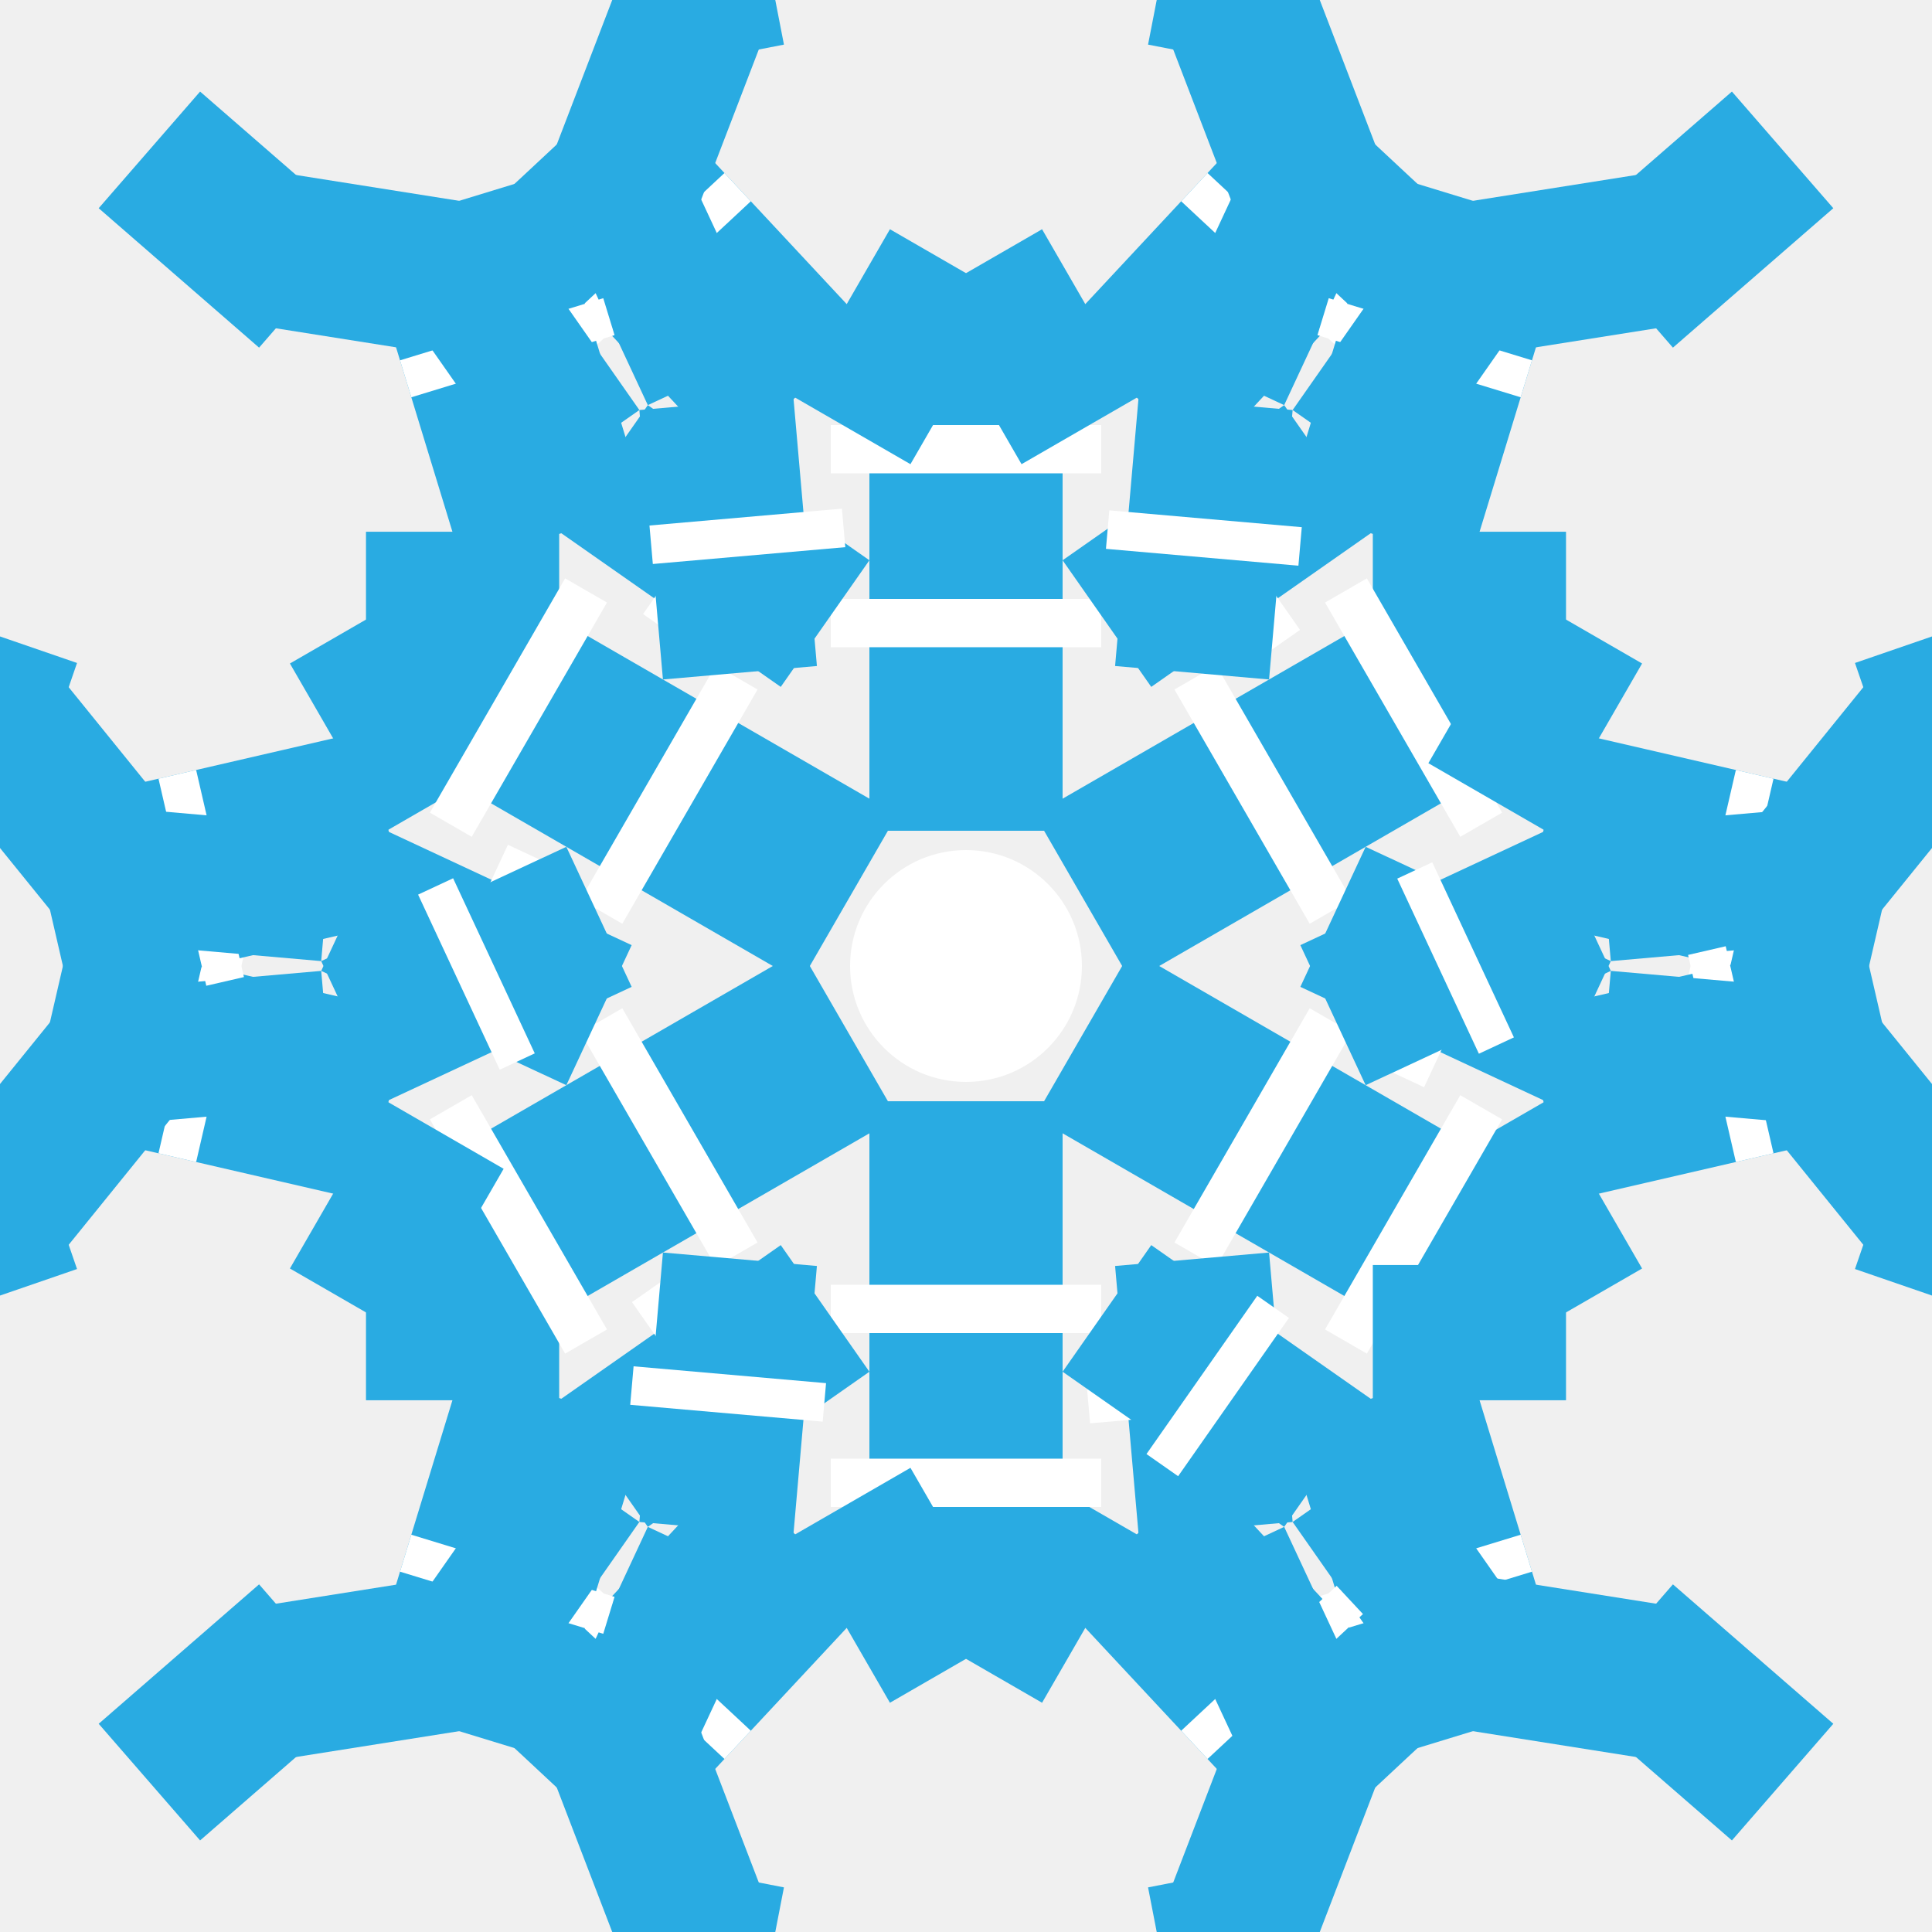
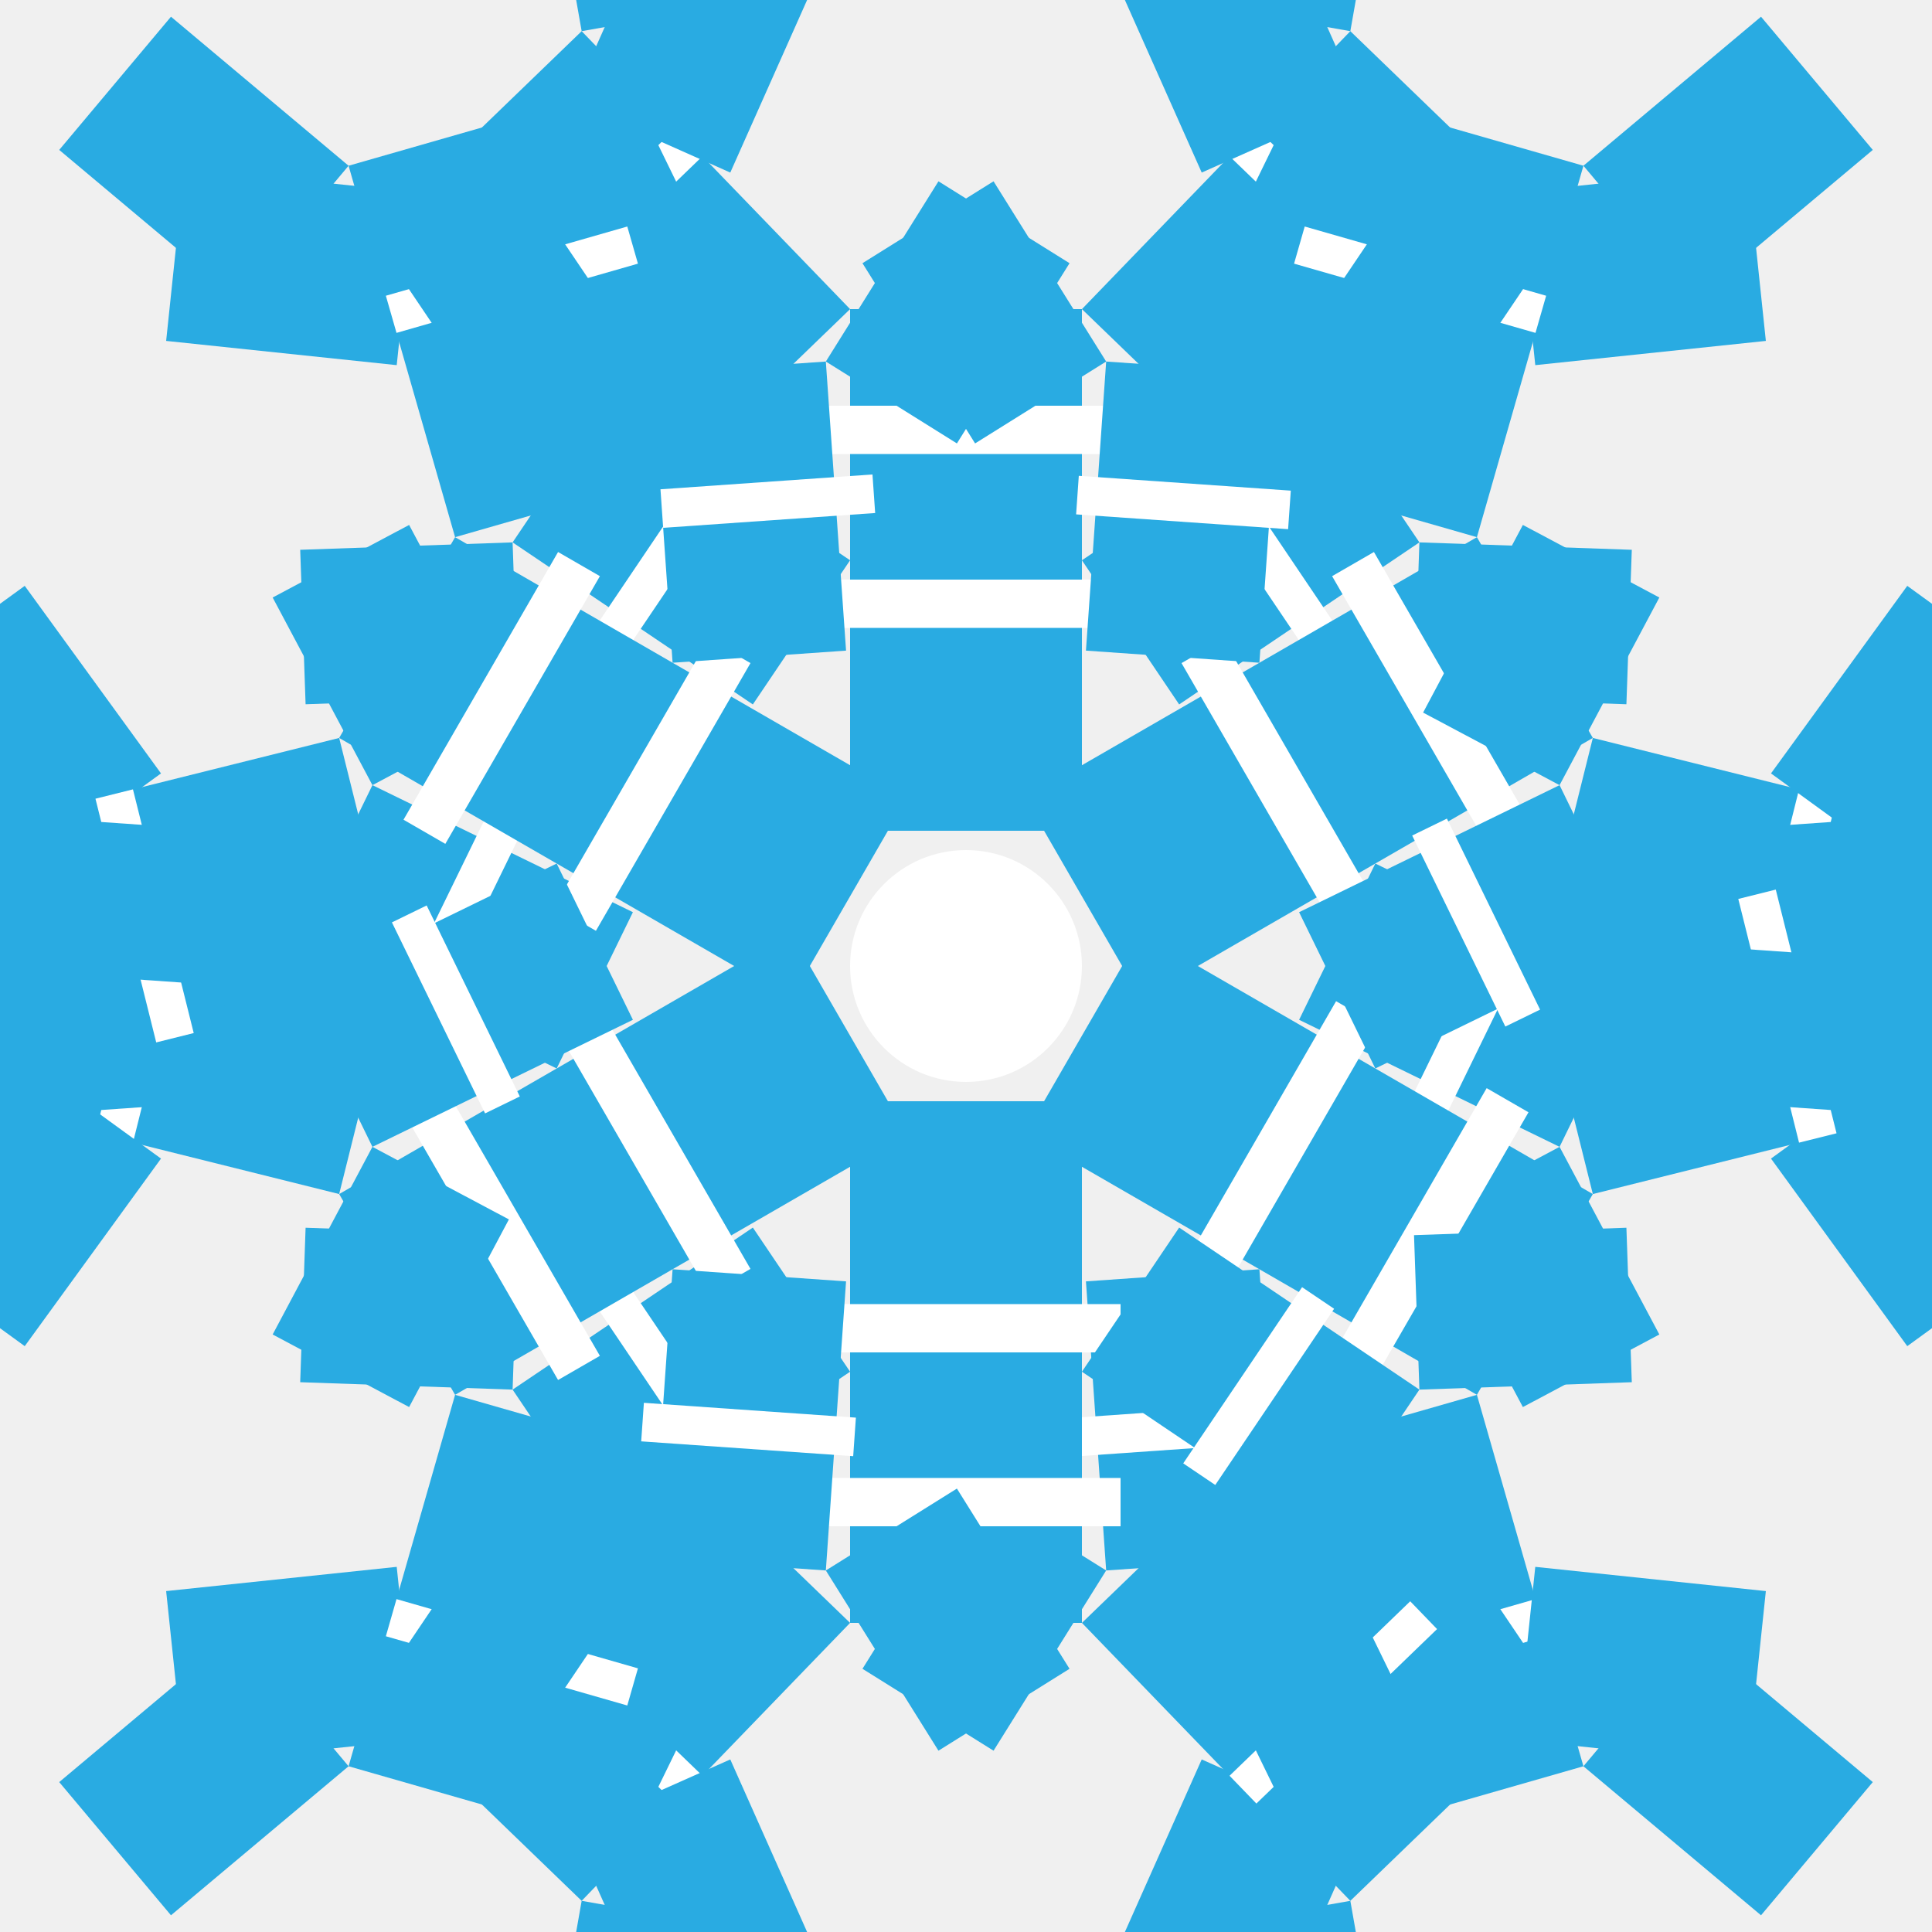
<svg xmlns="http://www.w3.org/2000/svg" viewBox="0 0 100 100">
-   <defs>
-     <g id="arm" fill="#29ABE2">
-       <rect x="45" y="17" width="10" height="26" />
-       <rect x="43" y="22" width="14" height="2.5" fill="white" />
-       <rect x="43" y="31" width="14" height="2.5" fill="white" />
-       <rect x="-10" y="-18" width="10" height="18" transform="translate(45,17) rotate(-43)" />
-       <rect x="-11" y="-11" width="11" height="2" fill="white" transform="translate(45,17) rotate(-43)" />
-       <rect x="-8" y="-11" width="8" height="11" transform="translate(45,17) rotate(-43) translate(-10,-18) rotate(-38)" />
-       <rect x="0" y="-11" width="8" height="11" transform="translate(45,17) rotate(-43) translate(0,-18) rotate(32)" />
-       <rect x="0" y="-18" width="10" height="18" transform="translate(55,17) rotate(43)" />
-       <rect x="0" y="-11" width="11" height="2" fill="white" transform="translate(55,17) rotate(43)" />
-       <rect x="0" y="-11" width="8" height="11" transform="translate(55,17) rotate(43) translate(10,-18) rotate(38)" />
-       <rect x="-8" y="-11" width="8" height="11" transform="translate(55,17) rotate(43) translate(0,-18) rotate(-32)" />
-       <rect x="-8" y="-14" width="8" height="14" transform="translate(45,29) rotate(-55)" />
-       <rect x="-9" y="-8" width="10" height="2" fill="white" transform="translate(45,29) rotate(-55)" />
-       <rect x="-7" y="-10" width="7" height="10" transform="translate(45,29) rotate(-55) translate(-8,-14) rotate(-35)" />
-       <rect x="0" y="-10" width="7" height="10" transform="translate(45,29) rotate(-55) translate(0,-14) rotate(30)" />
-       <rect x="0" y="-14" width="8" height="14" transform="translate(55,29) rotate(55)" />
-       <rect x="0" y="-8" width="10" height="2" fill="white" transform="translate(55,29) rotate(55)" />
-       <rect x="0" y="-10" width="7" height="10" transform="translate(55,29) rotate(55) translate(8,-14) rotate(35)" />
-       <rect x="-7" y="-10" width="7" height="10" transform="translate(55,29) rotate(55) translate(0,-14) rotate(-30)" />
-     </g>
-   </defs>
-   <use href="#arm" transform="rotate(0,50,50)" />
-   <use href="#arm" transform="rotate(60,50,50)" />
-   <use href="#arm" transform="rotate(120,50,50)" />
-   <use href="#arm" transform="rotate(180,50,50)" />
-   <use href="#arm" transform="rotate(240,50,50)" />
-   <use href="#arm" transform="rotate(300,50,50)" />
+   <g transform="rotate(0,50,50)" fill="#29ABE2">
+     <rect x="44" y="16" width="12" height="27" />
+     <rect x="42" y="21" width="16" height="2.5" fill="white" />
+     <rect x="42" y="30" width="16" height="2.5" fill="white" />
+     <rect x="-12" y="-20" width="12" height="20" transform="translate(44,16) rotate(-44)" />
+     <rect x="-13" y="-13" width="13" height="2" fill="white" transform="translate(44,16) rotate(-44)" />
+     <rect x="-9" y="-12" width="9" height="12" transform="translate(44,16) rotate(-44) translate(-12,-20) rotate(-40)" />
+     <rect x="0" y="-12" width="9" height="12" transform="translate(44,16) rotate(-44) translate(0,-20) rotate(34)" />
+     <rect x="0" y="-20" width="12" height="20" transform="translate(56,16) rotate(44)" />
+     <rect x="0" y="-13" width="13" height="2" fill="white" transform="translate(56,16) rotate(44)" />
+     <rect x="0" y="-12" width="9" height="12" transform="translate(56,16) rotate(44) translate(12,-20) rotate(40)" />
+     <rect x="-9" y="-12" width="9" height="12" transform="translate(56,16) rotate(44) translate(0,-20) rotate(-34)" />
+     <rect x="-9" y="-15" width="9" height="15" transform="translate(44,29) rotate(-56)" />
+     <rect x="-10" y="-9" width="11" height="2" fill="white" transform="translate(44,29) rotate(-56)" />
+     <rect x="-8" y="-11" width="8" height="11" transform="translate(44,29) rotate(-56) translate(-9,-15) rotate(-36)" />
+     <rect x="0" y="-11" width="8" height="11" transform="translate(44,29) rotate(-56) translate(0,-15) rotate(30)" />
+     <rect x="0" y="-15" width="9" height="15" transform="translate(56,29) rotate(56)" />
+     <rect x="0" y="-9" width="11" height="2" fill="white" transform="translate(56,29) rotate(56)" />
+     <rect x="0" y="-11" width="8" height="11" transform="translate(56,29) rotate(56) translate(9,-15) rotate(36)" />
+     <rect x="-8" y="-11" width="8" height="11" transform="translate(56,29) rotate(56) translate(0,-15) rotate(-30)" />
+   </g>
+   <g transform="rotate(60,50,50)" fill="#29ABE2">
+     <rect x="44" y="16" width="12" height="27" />
+     <rect x="42" y="21" width="16" height="2.5" fill="white" />
+     <rect x="42" y="30" width="16" height="2.5" fill="white" />
+     <rect x="-12" y="-20" width="12" height="20" transform="translate(44,16) rotate(-44)" />
+     <rect x="-13" y="-13" width="13" height="2" fill="white" transform="translate(44,16) rotate(-44)" />
+     <rect x="-9" y="-12" width="9" height="12" transform="translate(44,16) rotate(-44) translate(-12,-20) rotate(-40)" />
+     <rect x="0" y="-12" width="9" height="12" transform="translate(44,16) rotate(-44) translate(0,-20) rotate(34)" />
+     <rect x="0" y="-20" width="12" height="20" transform="translate(56,16) rotate(44)" />
+     <rect x="0" y="-13" width="13" height="2" fill="white" transform="translate(56,16) rotate(44)" />
+     <rect x="0" y="-12" width="9" height="12" transform="translate(56,16) rotate(44) translate(12,-20) rotate(40)" />
+     <rect x="-9" y="-12" width="9" height="12" transform="translate(56,16) rotate(44) translate(0,-20) rotate(-34)" />
+     <rect x="-9" y="-15" width="9" height="15" transform="translate(44,29) rotate(-56)" />
+     <rect x="-10" y="-9" width="11" height="2" fill="white" transform="translate(44,29) rotate(-56)" />
+     <rect x="-8" y="-11" width="8" height="11" transform="translate(44,29) rotate(-56) translate(-9,-15) rotate(-36)" />
+     <rect x="0" y="-11" width="8" height="11" transform="translate(44,29) rotate(-56) translate(0,-15) rotate(30)" />
+     <rect x="0" y="-15" width="9" height="15" transform="translate(56,29) rotate(56)" />
+     <rect x="0" y="-9" width="11" height="2" fill="white" transform="translate(56,29) rotate(56)" />
+     <rect x="0" y="-11" width="8" height="11" transform="translate(56,29) rotate(56) translate(9,-15) rotate(36)" />
+     <rect x="-8" y="-11" width="8" height="11" transform="translate(56,29) rotate(56) translate(0,-15) rotate(-30)" />
+   </g>
+   <g transform="rotate(120,50,50)" fill="#29ABE2">
+     <rect x="44" y="16" width="12" height="27" />
+     <rect x="42" y="21" width="16" height="2.5" fill="white" />
+     <rect x="42" y="30" width="16" height="2.5" fill="white" />
+     <rect x="-12" y="-20" width="12" height="20" transform="translate(44,16) rotate(-44)" />
+     <rect x="-13" y="-13" width="13" height="2" fill="white" transform="translate(44,16) rotate(-44)" />
+     <rect x="-9" y="-12" width="9" height="12" transform="translate(44,16) rotate(-44) translate(-12,-20) rotate(-40)" />
+     <rect x="0" y="-12" width="9" height="12" transform="translate(44,16) rotate(-44) translate(0,-20) rotate(34)" />
+     <rect x="0" y="-20" width="12" height="20" transform="translate(56,16) rotate(44)" />
+     <rect x="0" y="-13" width="13" height="2" fill="white" transform="translate(56,16) rotate(44)" />
+     <rect x="0" y="-12" width="9" height="12" transform="translate(56,16) rotate(44) translate(12,-20) rotate(40)" />
+     <rect x="-9" y="-12" width="9" height="12" transform="translate(56,16) rotate(44) translate(0,-20) rotate(-34)" />
+     <rect x="-9" y="-15" width="9" height="15" transform="translate(44,29) rotate(-56)" />
+     <rect x="-10" y="-9" width="11" height="2" fill="white" transform="translate(44,29) rotate(-56)" />
+     <rect x="-8" y="-11" width="8" height="11" transform="translate(44,29) rotate(-56) translate(-9,-15) rotate(-36)" />
+     <rect x="0" y="-11" width="8" height="11" transform="translate(44,29) rotate(-56) translate(0,-15) rotate(30)" />
+     <rect x="0" y="-15" width="9" height="15" transform="translate(56,29) rotate(56)" />
+     <rect x="0" y="-9" width="11" height="2" fill="white" transform="translate(56,29) rotate(56)" />
+     <rect x="0" y="-11" width="8" height="11" transform="translate(56,29) rotate(56) translate(9,-15) rotate(36)" />
+     <rect x="-8" y="-11" width="8" height="11" transform="translate(56,29) rotate(56) translate(0,-15) rotate(-30)" />
+   </g>
+   <g transform="rotate(180,50,50)" fill="#29ABE2">
+     <rect x="44" y="16" width="12" height="27" />
+     <rect x="42" y="21" width="16" height="2.5" fill="white" />
+     <rect x="42" y="30" width="16" height="2.5" fill="white" />
+     <rect x="-12" y="-20" width="12" height="20" transform="translate(44,16) rotate(-44)" />
+     <rect x="-13" y="-13" width="13" height="2" fill="white" transform="translate(44,16) rotate(-44)" />
+     <rect x="-9" y="-12" width="9" height="12" transform="translate(44,16) rotate(-44) translate(-12,-20) rotate(-40)" />
+     <rect x="0" y="-12" width="9" height="12" transform="translate(44,16) rotate(-44) translate(0,-20) rotate(34)" />
+     <rect x="0" y="-20" width="12" height="20" transform="translate(56,16) rotate(44)" />
+     <rect x="0" y="-13" width="13" height="2" fill="white" transform="translate(56,16) rotate(44)" />
+     <rect x="0" y="-12" width="9" height="12" transform="translate(56,16) rotate(44) translate(12,-20) rotate(40)" />
+     <rect x="-9" y="-12" width="9" height="12" transform="translate(56,16) rotate(44) translate(0,-20) rotate(-34)" />
+     <rect x="-9" y="-15" width="9" height="15" transform="translate(44,29) rotate(-56)" />
+     <rect x="-10" y="-9" width="11" height="2" fill="white" transform="translate(44,29) rotate(-56)" />
+     <rect x="-8" y="-11" width="8" height="11" transform="translate(44,29) rotate(-56) translate(-9,-15) rotate(-36)" />
+     <rect x="0" y="-11" width="8" height="11" transform="translate(44,29) rotate(-56) translate(0,-15) rotate(30)" />
+     <rect x="0" y="-15" width="9" height="15" transform="translate(56,29) rotate(56)" />
+     <rect x="0" y="-9" width="11" height="2" fill="white" transform="translate(56,29) rotate(56)" />
+     <rect x="0" y="-11" width="8" height="11" transform="translate(56,29) rotate(56) translate(9,-15) rotate(36)" />
+     <rect x="-8" y="-11" width="8" height="11" transform="translate(56,29) rotate(56) translate(0,-15) rotate(-30)" />
+   </g>
+   <g transform="rotate(240,50,50)" fill="#29ABE2">
+     <rect x="44" y="16" width="12" height="27" />
+     <rect x="42" y="21" width="16" height="2.5" fill="white" />
+     <rect x="42" y="30" width="16" height="2.5" fill="white" />
+     <rect x="-12" y="-20" width="12" height="20" transform="translate(44,16) rotate(-44)" />
+     <rect x="-13" y="-13" width="13" height="2" fill="white" transform="translate(44,16) rotate(-44)" />
+     <rect x="-9" y="-12" width="9" height="12" transform="translate(44,16) rotate(-44) translate(-12,-20) rotate(-40)" />
+     <rect x="0" y="-12" width="9" height="12" transform="translate(44,16) rotate(-44) translate(0,-20) rotate(34)" />
+     <rect x="0" y="-20" width="12" height="20" transform="translate(56,16) rotate(44)" />
+     <rect x="0" y="-13" width="13" height="2" fill="white" transform="translate(56,16) rotate(44)" />
+     <rect x="0" y="-12" width="9" height="12" transform="translate(56,16) rotate(44) translate(12,-20) rotate(40)" />
+     <rect x="-9" y="-12" width="9" height="12" transform="translate(56,16) rotate(44) translate(0,-20) rotate(-34)" />
+     <rect x="-9" y="-15" width="9" height="15" transform="translate(44,29) rotate(-56)" />
+     <rect x="-10" y="-9" width="11" height="2" fill="white" transform="translate(44,29) rotate(-56)" />
+     <rect x="-8" y="-11" width="8" height="11" transform="translate(44,29) rotate(-56) translate(-9,-15) rotate(-36)" />
+     <rect x="0" y="-11" width="8" height="11" transform="translate(44,29) rotate(-56) translate(0,-15) rotate(30)" />
+     <rect x="0" y="-15" width="9" height="15" transform="translate(56,29) rotate(56)" />
+     <rect x="0" y="-9" width="11" height="2" fill="white" transform="translate(56,29) rotate(56)" />
+     <rect x="0" y="-11" width="8" height="11" transform="translate(56,29) rotate(56) translate(9,-15) rotate(36)" />
+     <rect x="-8" y="-11" width="8" height="11" transform="translate(56,29) rotate(56) translate(0,-15) rotate(-30)" />
+   </g>
+   <g transform="rotate(300,50,50)" fill="#29ABE2">
+     <rect x="44" y="16" width="12" height="27" />
+     <rect x="42" y="21" width="16" height="2.5" fill="white" />
+     <rect x="42" y="30" width="16" height="2.5" fill="white" />
+     <rect x="-12" y="-20" width="12" height="20" transform="translate(44,16) rotate(-44)" />
+     <rect x="-13" y="-13" width="13" height="2" fill="white" transform="translate(44,16) rotate(-44)" />
+     <rect x="-9" y="-12" width="9" height="12" transform="translate(44,16) rotate(-44) translate(-12,-20) rotate(-40)" />
+     <rect x="0" y="-12" width="9" height="12" transform="translate(44,16) rotate(-44) translate(0,-20) rotate(34)" />
+     <rect x="0" y="-20" width="12" height="20" transform="translate(56,16) rotate(44)" />
+     <rect x="0" y="-13" width="13" height="2" fill="white" transform="translate(56,16) rotate(44)" />
+     <rect x="0" y="-12" width="9" height="12" transform="translate(56,16) rotate(44) translate(12,-20) rotate(40)" />
+     <rect x="-9" y="-12" width="9" height="12" transform="translate(56,16) rotate(44) translate(0,-20) rotate(-34)" />
+     <rect x="-9" y="-15" width="9" height="15" transform="translate(44,29) rotate(-56)" />
+     <rect x="-10" y="-9" width="11" height="2" fill="white" transform="translate(44,29) rotate(-56)" />
+     <rect x="-8" y="-11" width="8" height="11" transform="translate(44,29) rotate(-56) translate(-9,-15) rotate(-36)" />
+     <rect x="0" y="-11" width="8" height="11" transform="translate(44,29) rotate(-56) translate(0,-15) rotate(30)" />
+     <rect x="0" y="-15" width="9" height="15" transform="translate(56,29) rotate(56)" />
+     <rect x="0" y="-9" width="11" height="2" fill="white" transform="translate(56,29) rotate(56)" />
+     <rect x="0" y="-11" width="8" height="11" transform="translate(56,29) rotate(56) translate(9,-15) rotate(36)" />
+     <rect x="-8" y="-11" width="8" height="11" transform="translate(56,29) rotate(56) translate(0,-15) rotate(-30)" />
+   </g>
  <circle cx="50" cy="50" r="6" fill="white" />
</svg>
